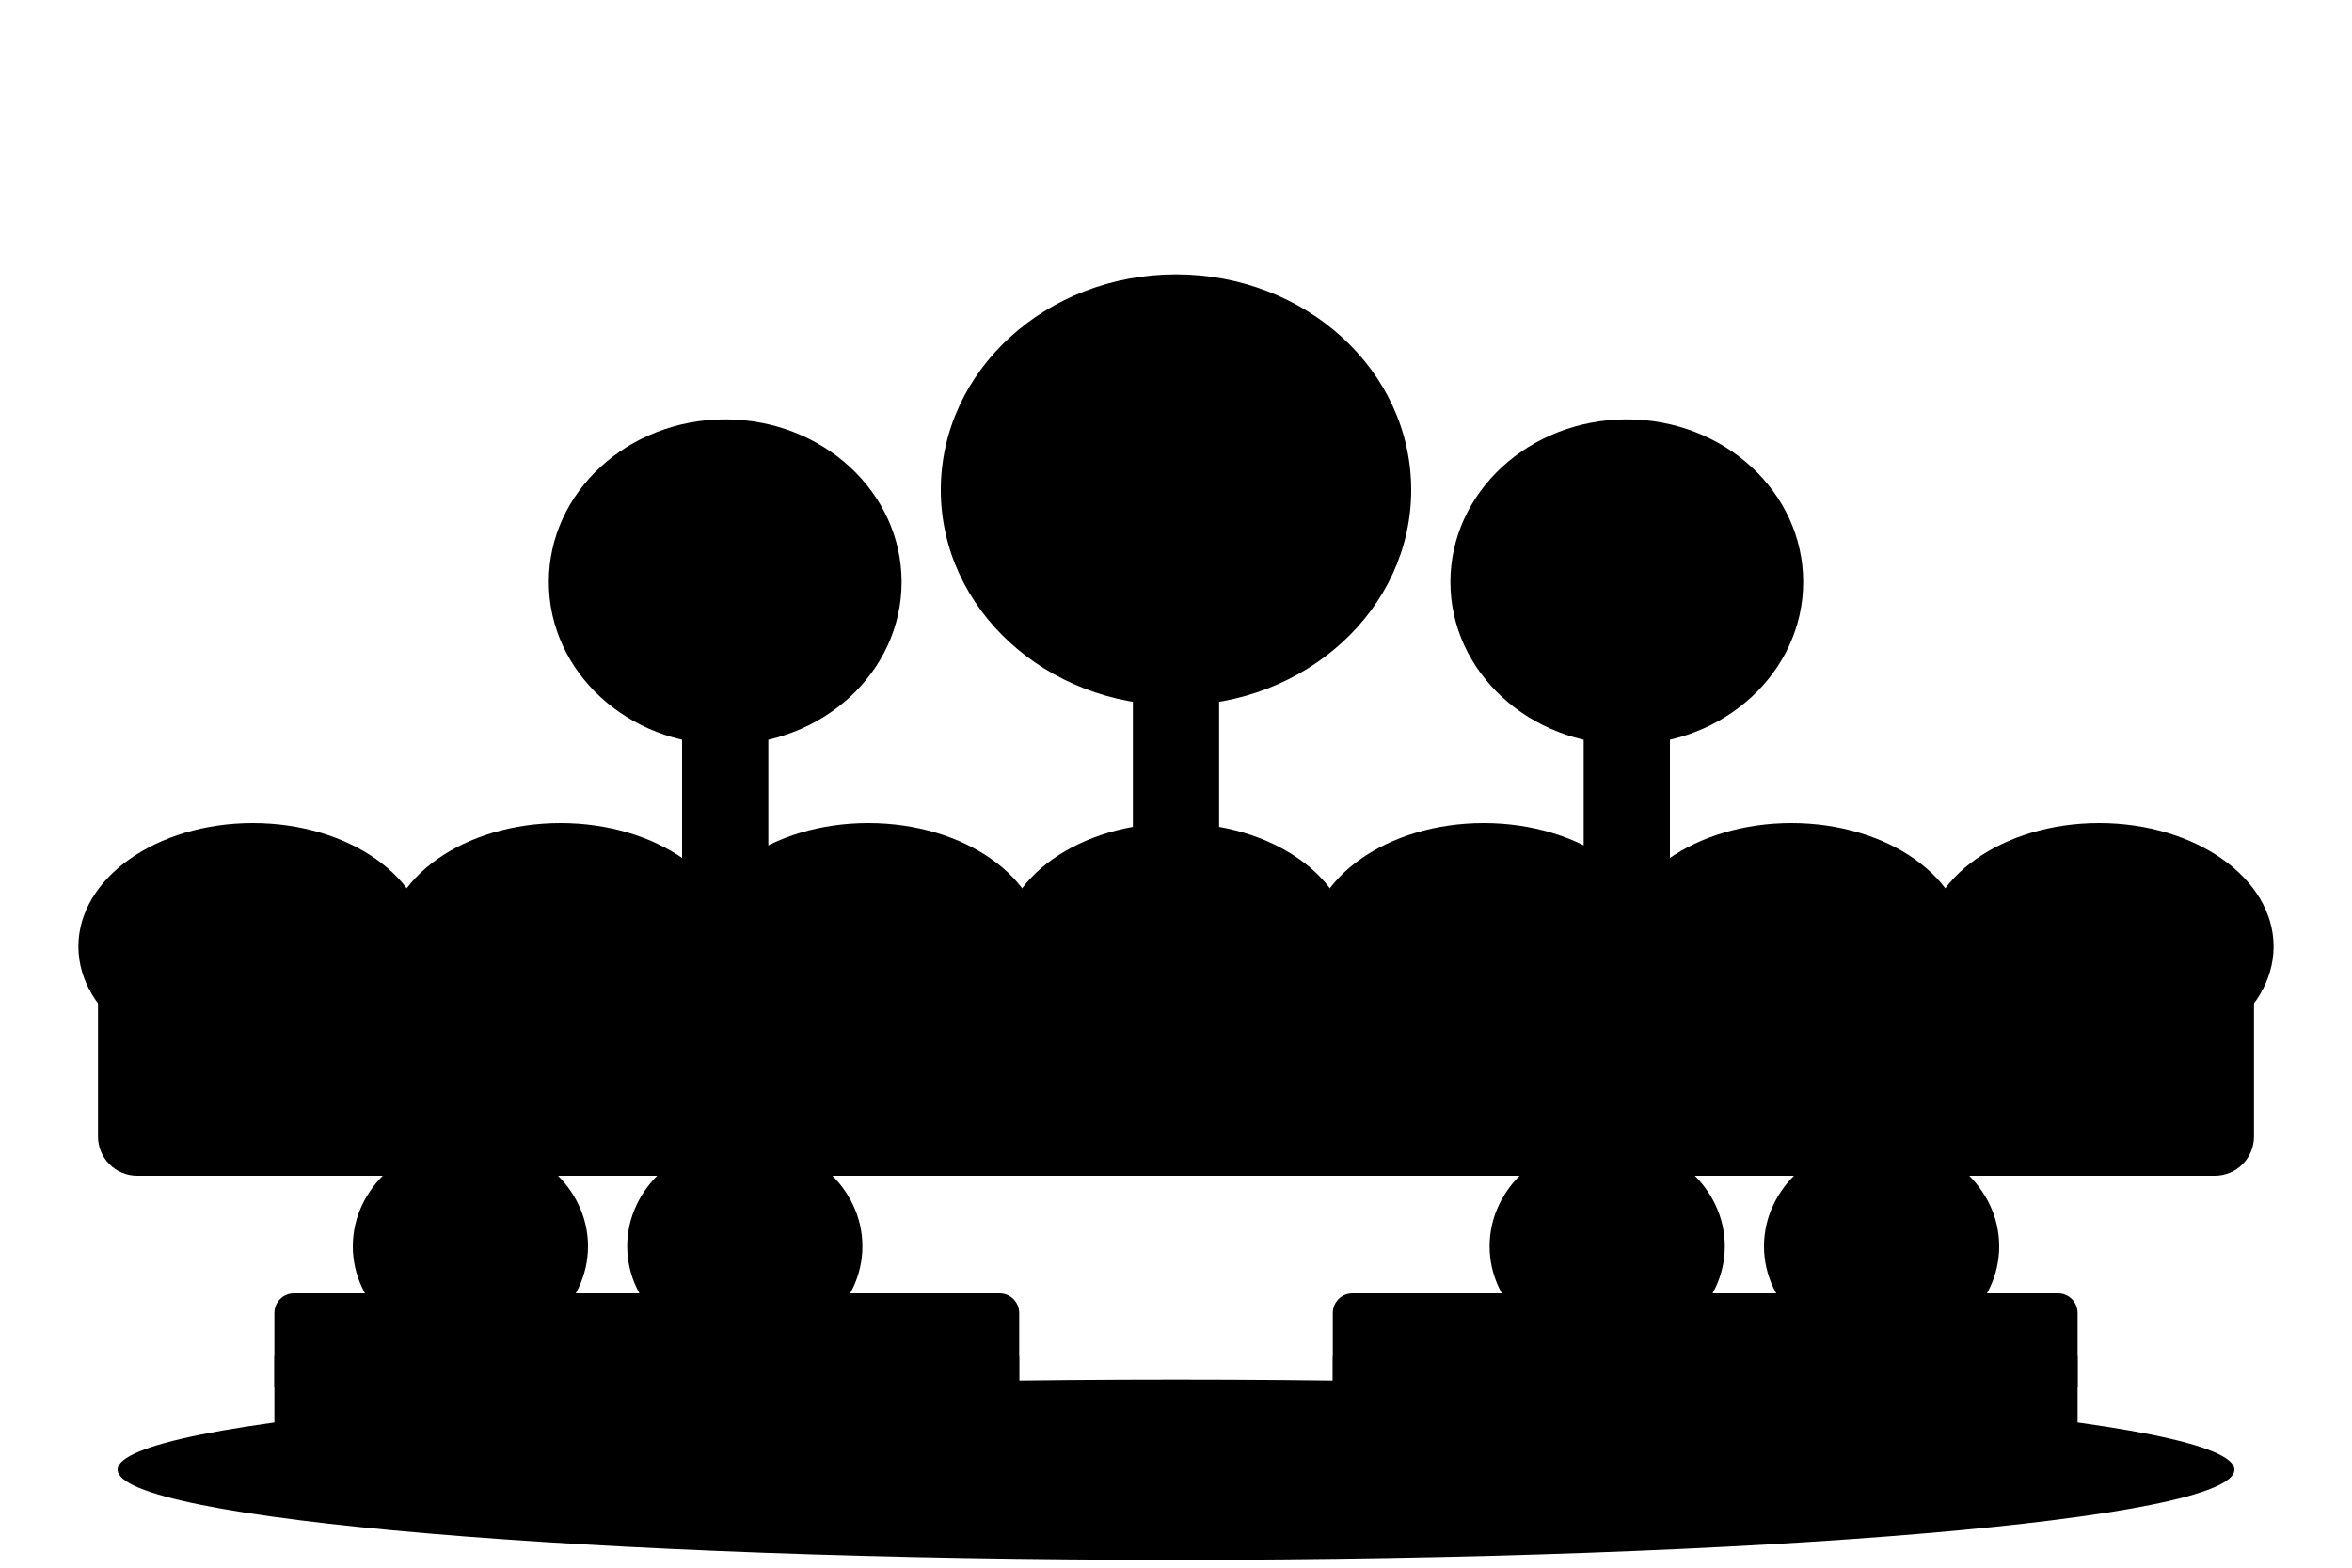
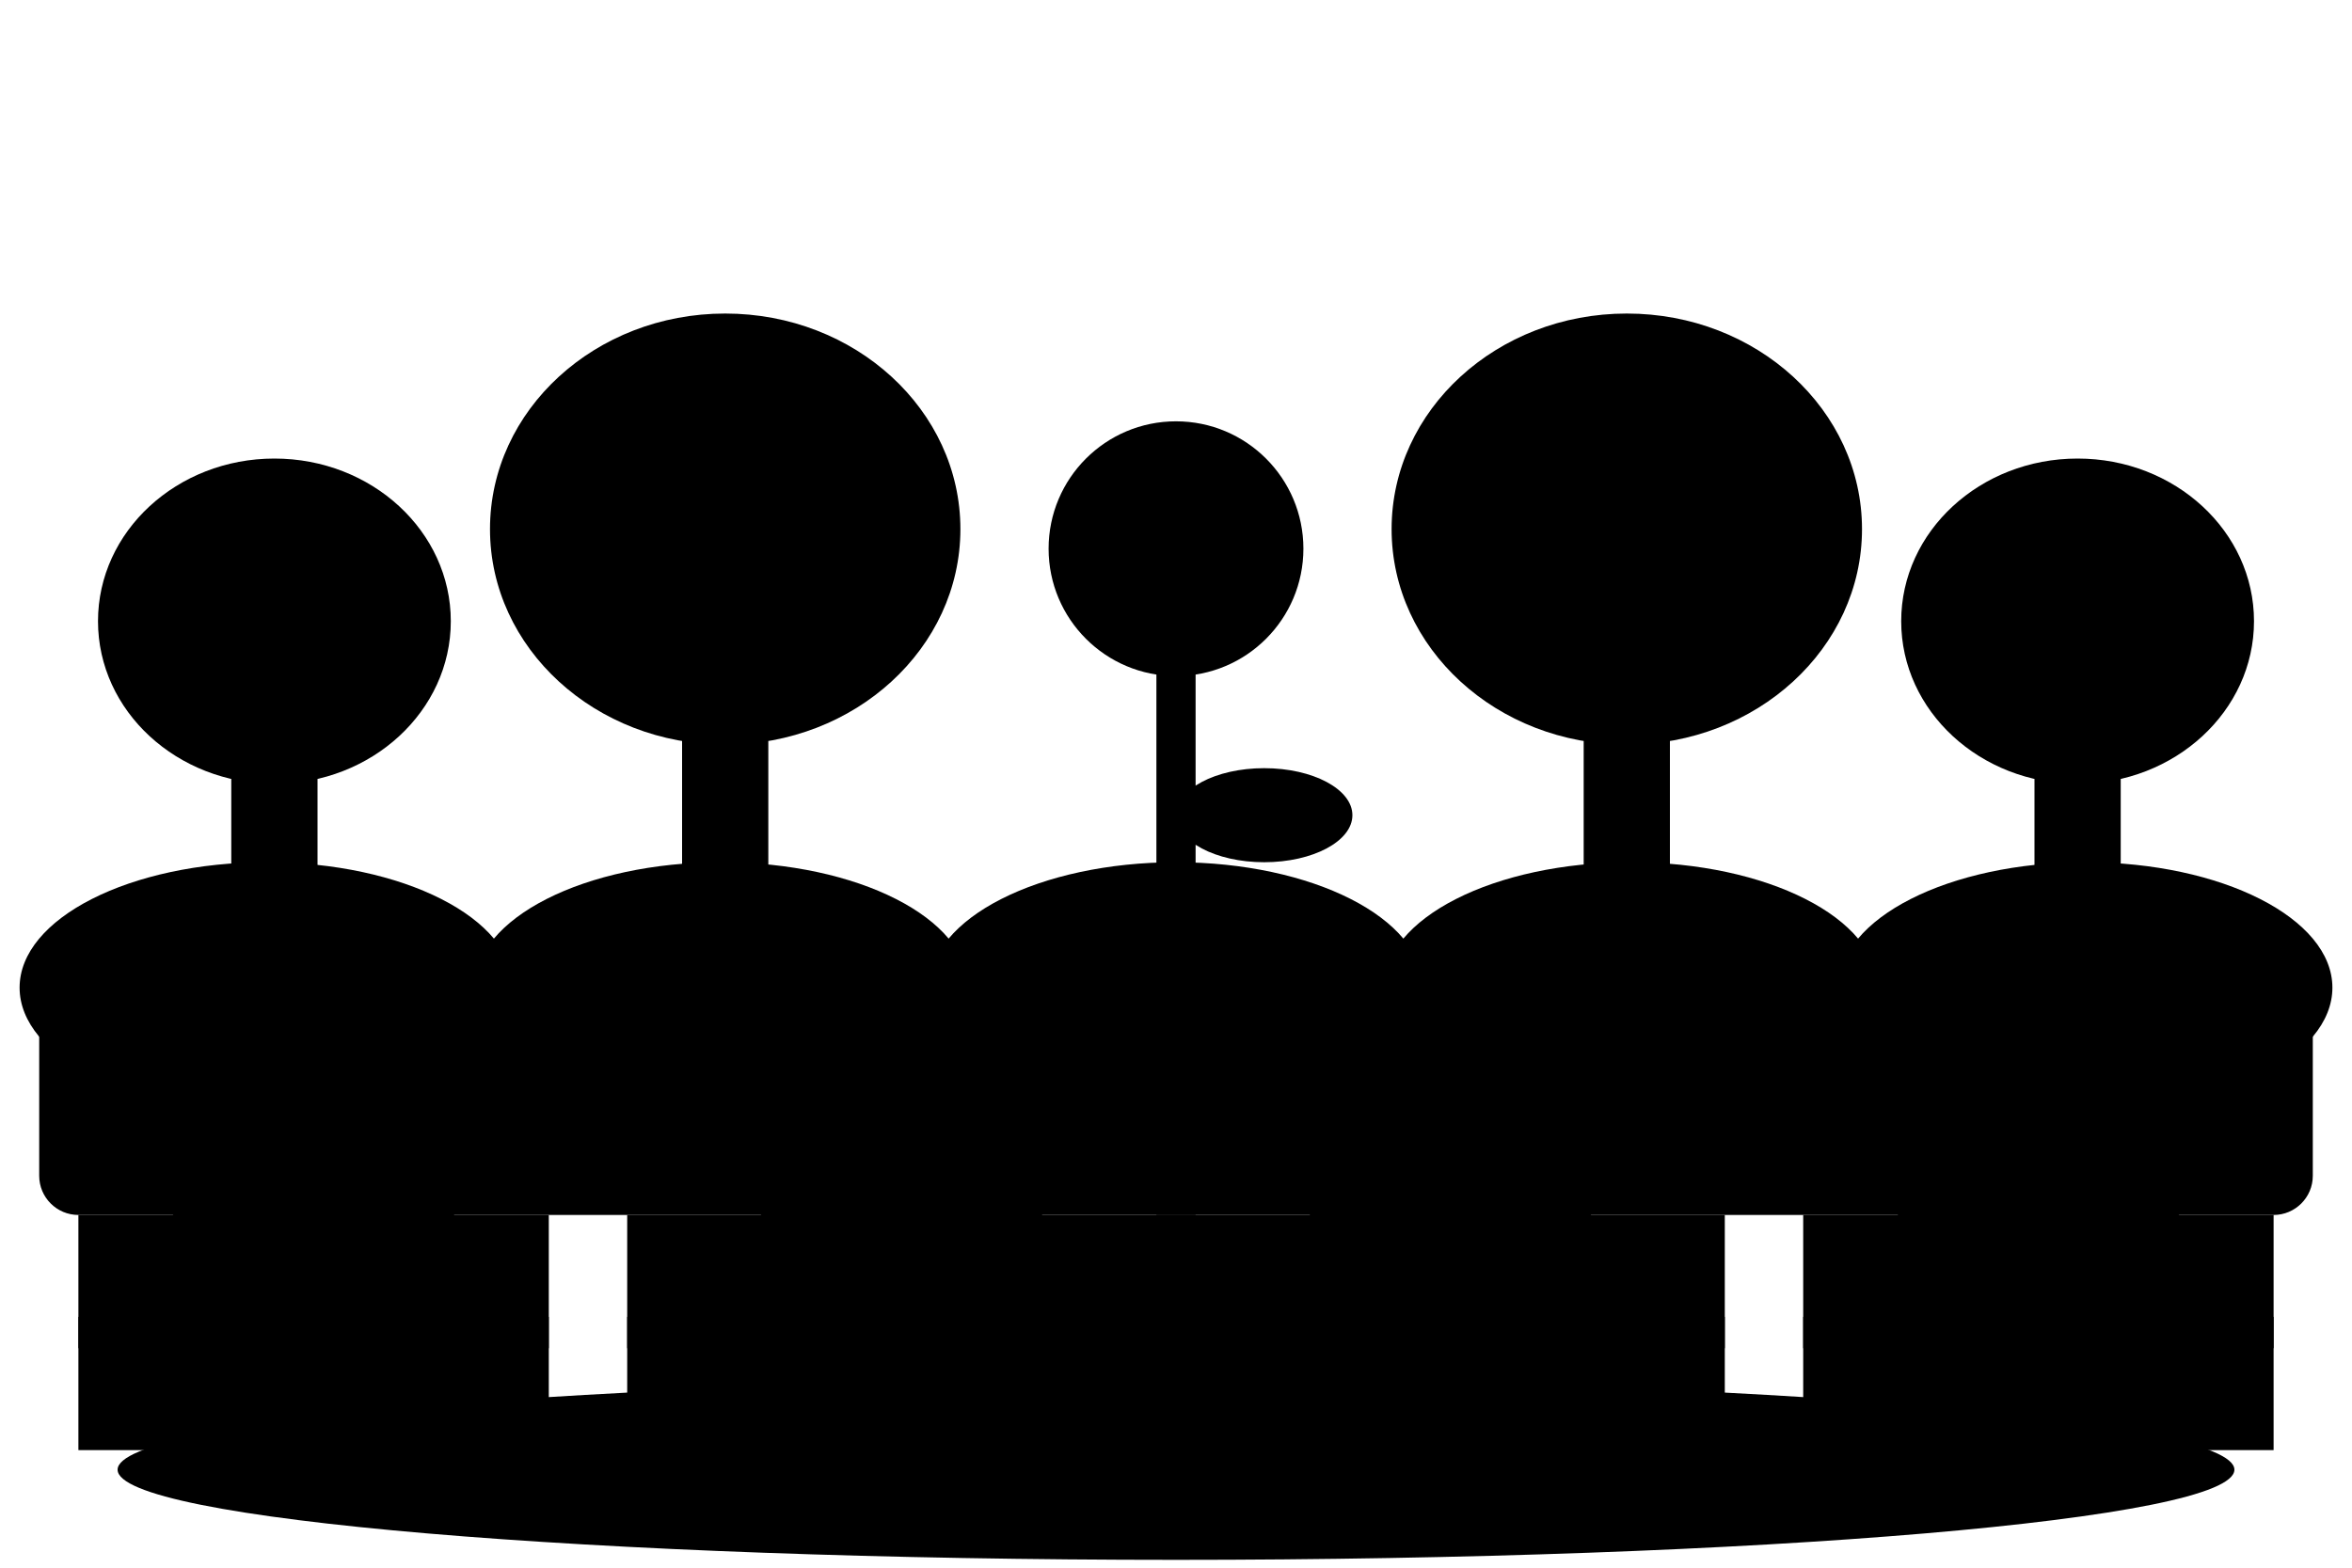
<svg xmlns="http://www.w3.org/2000/svg" viewBox="0 0 120 80">
  <ellipse class="tint-strong" cx="60" cy="75" rx="54" ry="4.6" />
  <rect class="fg" x="53" y="74" width="14" height="3.5" rx="1" />
  <rect class="bg" x="54.4" y="75.4" width="11.2" height="0.7" />
-   <rect class="fg" x="34.8" y="29.7" width="4.4" height="28.3" />
-   <ellipse class="fg" cx="37" cy="29.7" rx="9" ry="8.3" />
-   <ellipse class="bg" cx="37" cy="29.7" rx="7" ry="6.3" />
-   <ellipse class="accent" cx="33" cy="29.3" rx="2.8" ry="2.8" />
-   <rect class="fg" x="80.8" y="29.7" width="4.4" height="28.3" />
-   <ellipse class="fg" cx="83" cy="29.7" rx="9" ry="8.3" />
-   <ellipse class="bg" cx="83" cy="29.7" rx="7" ry="6.3" />
-   <ellipse class="accent" cx="79" cy="29.3" rx="2.8" ry="2.8" />
-   <rect class="fg" x="57.8" y="25" width="4.4" height="33" />
-   <ellipse class="fg" cx="60" cy="25" rx="12" ry="11" />
-   <ellipse class="bg" cx="60" cy="25" rx="10" ry="9" />
-   <ellipse class="accent" cx="54.6" cy="24.4" rx="2.8" ry="2.8" />
-   <ellipse class="accent" cx="64.8" cy="20.8" rx="2.8" ry="2.8" />
-   <ellipse class="fg" cx="12.9" cy="48.3" rx="8.9" ry="6.3" />
-   <ellipse class="fg" cx="28.6" cy="48.3" rx="8.9" ry="6.3" />
-   <ellipse class="fg" cx="44.3" cy="48.3" rx="8.9" ry="6.3" />
-   <ellipse class="fg" cx="60" cy="48.3" rx="8.9" ry="6.3" />
-   <ellipse class="fg" cx="75.7" cy="48.3" rx="8.9" ry="6.3" />
-   <ellipse class="fg" cx="91.4" cy="48.3" rx="8.9" ry="6.3" />
-   <ellipse class="fg" cx="107.1" cy="48.3" rx="8.9" ry="6.3" />
-   <rect class="fg" x="5" y="48.3" width="110" height="11.7" rx="2" />
-   <ellipse class="bg" cx="12.9" cy="48.3" rx="6.9" ry="4.3" />
-   <ellipse class="bg" cx="28.6" cy="48.3" rx="6.9" ry="4.3" />
-   <ellipse class="bg" cx="44.3" cy="48.3" rx="6.9" ry="4.3" />
-   <ellipse class="bg" cx="60" cy="48.3" rx="6.9" ry="4.3" />
-   <ellipse class="bg" cx="75.7" cy="48.3" rx="6.9" ry="4.3" />
-   <ellipse class="bg" cx="91.4" cy="48.3" rx="6.9" ry="4.3" />
-   <ellipse class="bg" cx="107.1" cy="48.3" rx="6.9" ry="4.3" />
-   <rect class="bg" x="7" y="48.3" width="106" height="9.7" />
-   <ellipse class="fg" cx="24" cy="63.6" rx="6" ry="5.4" />
-   <ellipse class="bg" cx="24" cy="63.6" rx="4.4" ry="3.8" />
-   <rect class="fg" x="23.2" y="59.4" width="1.6" height="6.6" />
-   <ellipse class="fg" cx="38" cy="63.6" rx="6" ry="5.4" />
-   <ellipse class="bg" cx="38" cy="63.6" rx="4.4" ry="3.8" />
-   <rect class="fg" x="37.2" y="59.4" width="1.6" height="6.6" />
-   <ellipse class="fg" cx="82" cy="63.6" rx="6" ry="5.4" />
-   <ellipse class="bg" cx="82" cy="63.6" rx="4.4" ry="3.8" />
-   <rect class="fg" x="81.2" y="59.4" width="1.6" height="6.6" />
-   <ellipse class="fg" cx="96" cy="63.6" rx="6" ry="5.4" />
-   <ellipse class="bg" cx="96" cy="63.6" rx="4.4" ry="3.8" />
-   <rect class="fg" x="95.2" y="59.4" width="1.6" height="6.6" />
-   <rect class="fg" x="14" y="66" width="38" height="8" rx="1" />
-   <rect class="bg" x="16" y="68" width="34" height="4" />
-   <rect class="fg" x="14" y="69.2" width="38" height="1.6" />
-   <rect class="fg" x="68" y="66" width="38" height="8" rx="1" />
-   <rect class="bg" x="70" y="68" width="34" height="4" />
-   <rect class="fg" x="68" y="69.2" width="38" height="1.6" />
+   <path class="fg" d="M11.8 31.7H16.2V58H11.8ZM5 31.7a9 8.3 0 1 1 18 0a9 8.3 0 1 1 -18 0Z" />
+   <ellipse class="bg" cx="14" cy="31.7" rx="7" ry="6.3" />
+   <ellipse class="accent" cx="10" cy="31.3" rx="2.8" ry="2.8" />
+   <path class="fg" d="M103.8 31.7H108.2V58H103.8ZM97 31.7a9 8.3 0 1 1 18 0a9 8.3 0 1 1 -18 0Z" />
+   <ellipse class="bg" cx="106" cy="31.7" rx="7" ry="6.3" />
+   <ellipse class="accent" cx="102" cy="31.3" rx="2.8" ry="2.8" />
+   <path class="fg" d="M34.8 27H39.2V58H34.8ZM25 27a12 11 0 1 1 24 0a12 11 0 1 1 -24 0Z" />
+   <ellipse class="bg" cx="37" cy="27" rx="10" ry="9" />
+   <path class="accent" d="M28.8 26.4a2.8 2.8 0 1 1 5.6 0a2.8 2.8 0 1 1 -5.6 0ZM39 22.8a2.8 2.8 0 1 1 5.6 0a2.8 2.8 0 1 1 -5.6 0Z" />
+   <path class="fg" d="M80.8 27H85.2V58H80.8ZM71 27a12 11 0 1 1 24 0a12 11 0 1 1 -24 0Z" />
+   <ellipse class="bg" cx="83" cy="27" rx="10" ry="9" />
+   <path class="accent" d="M74.8 26.4a2.8 2.8 0 1 1 5.6 0a2.8 2.8 0 1 1 -5.6 0ZM85 22.8a2.8 2.8 0 1 1 5.6 0a2.8 2.8 0 1 1 -5.6 0Z" />
+   <path class="fg" d="M1 50.4a12.6 6.4 0 1 1 25.2 0a12.6 6.4 0 1 1 -25.2 0ZM24.2 50.4a12.6 6.4 0 1 1 25.2 0a12.6 6.4 0 1 1 -25.2 0ZM47.4 50.4a12.6 6.4 0 1 1 25.2 0a12.6 6.4 0 1 1 -25.2 0ZM70.6 50.4a12.6 6.4 0 1 1 25.2 0a12.6 6.4 0 1 1 -25.2 0ZM93.8 50.4a12.6 6.4 0 1 1 25.2 0a12.6 6.4 0 1 1 -25.2 0Z" />
+   <rect class="fg" x="2" y="50.4" width="116" height="11.6" rx="2" />
+   <path class="bg" d="M3 50.4a10.6 4.4 0 1 1 21.2 0a10.6 4.4 0 1 1 -21.2 0ZM26.2 50.4a10.6 4.4 0 1 1 21.2 0a10.6 4.4 0 1 1 -21.2 0ZM49.4 50.4a10.6 4.4 0 1 1 21.2 0a10.6 4.4 0 1 1 -21.2 0ZM72.6 50.4a10.6 4.4 0 1 1 21.2 0a10.6 4.4 0 1 1 -21.2 0ZM95.8 50.4a10.6 4.4 0 1 1 21.2 0a10.6 4.4 0 1 1 -21.2 0ZM4 50.4H116V60H4Z" />
+   <path class="fg" d="M59 28H61V62H59ZM51 48.4a4.5 2.4 0 1 1 9 0a4.5 2.4 0 1 1 -9 0ZM60 41.6a4.5 2.4 0 1 1 9 0a4.5 2.4 0 1 1 -9 0Z" />
+   <path class="bg" d="M52.4 48.4a3.1 1 0 1 1 6.2 0a3.1 1 0 1 1 -6.2 0ZM61.4 41.6a3.1 1 0 1 1 6.2 0a3.1 1 0 1 1 -6.2 0Z" />
+   <ellipse class="fg" cx="60" cy="28" rx="6.5" ry="6.5" />
+   <ellipse class="accent" cx="60" cy="28" rx="4.7" ry="4.7" />
+   <path class="fg" d="M58 28a2 2 0 1 1 4 0a2 2 0 1 1 -4 0ZM38 58.8a8 7.2 0 1 1 16 0a8 7.2 0 1 1 -16 0ZM66 58.8a8 7.2 0 1 1 16 0a8 7.2 0 1 1 -16 0ZM8 58.8a8 7.2 0 1 1 16 0a8 7.2 0 1 1 -16 0ZM96 58.8a8 7.2 0 1 1 16 0a8 7.2 0 1 1 -16 0Z" />
+   <path class="bg" d="M39.6 58.8a6.4 5.6 0 1 1 12.8 0a6.4 5.6 0 1 1 -12.8 0ZM67.6 58.8a6.4 5.6 0 1 1 12.8 0a6.4 5.6 0 1 1 -12.8 0ZM9.6 58.8a6.4 5.6 0 1 1 12.8 0a6.4 5.6 0 1 1 -12.8 0ZM97.6 58.8a6.4 5.6 0 1 1 12.8 0a6.4 5.6 0 1 1 -12.8 0Z" />
+   <path class="fg" d="M45.2 53.2H46.8V62H45.2ZM73.2 53.2H74.8V62H73.2ZM15.2 53.2H16.8V62H15.2ZM103.2 53.2H104.8V62H103.2ZM32 62H88V74H32ZM4 62H28V74H4ZM92 62H116V74H92Z" />
+   <path class="bg" d="M34 64H86V72H34ZM6 64H26V72H6ZM94 64H114V72H94Z" />
+   <path class="fg" d="M32 67.2H88V68.8H32ZM4 67.2H28V68.8H4ZM92 67.2H116V68.8H92Z" />
</svg>
